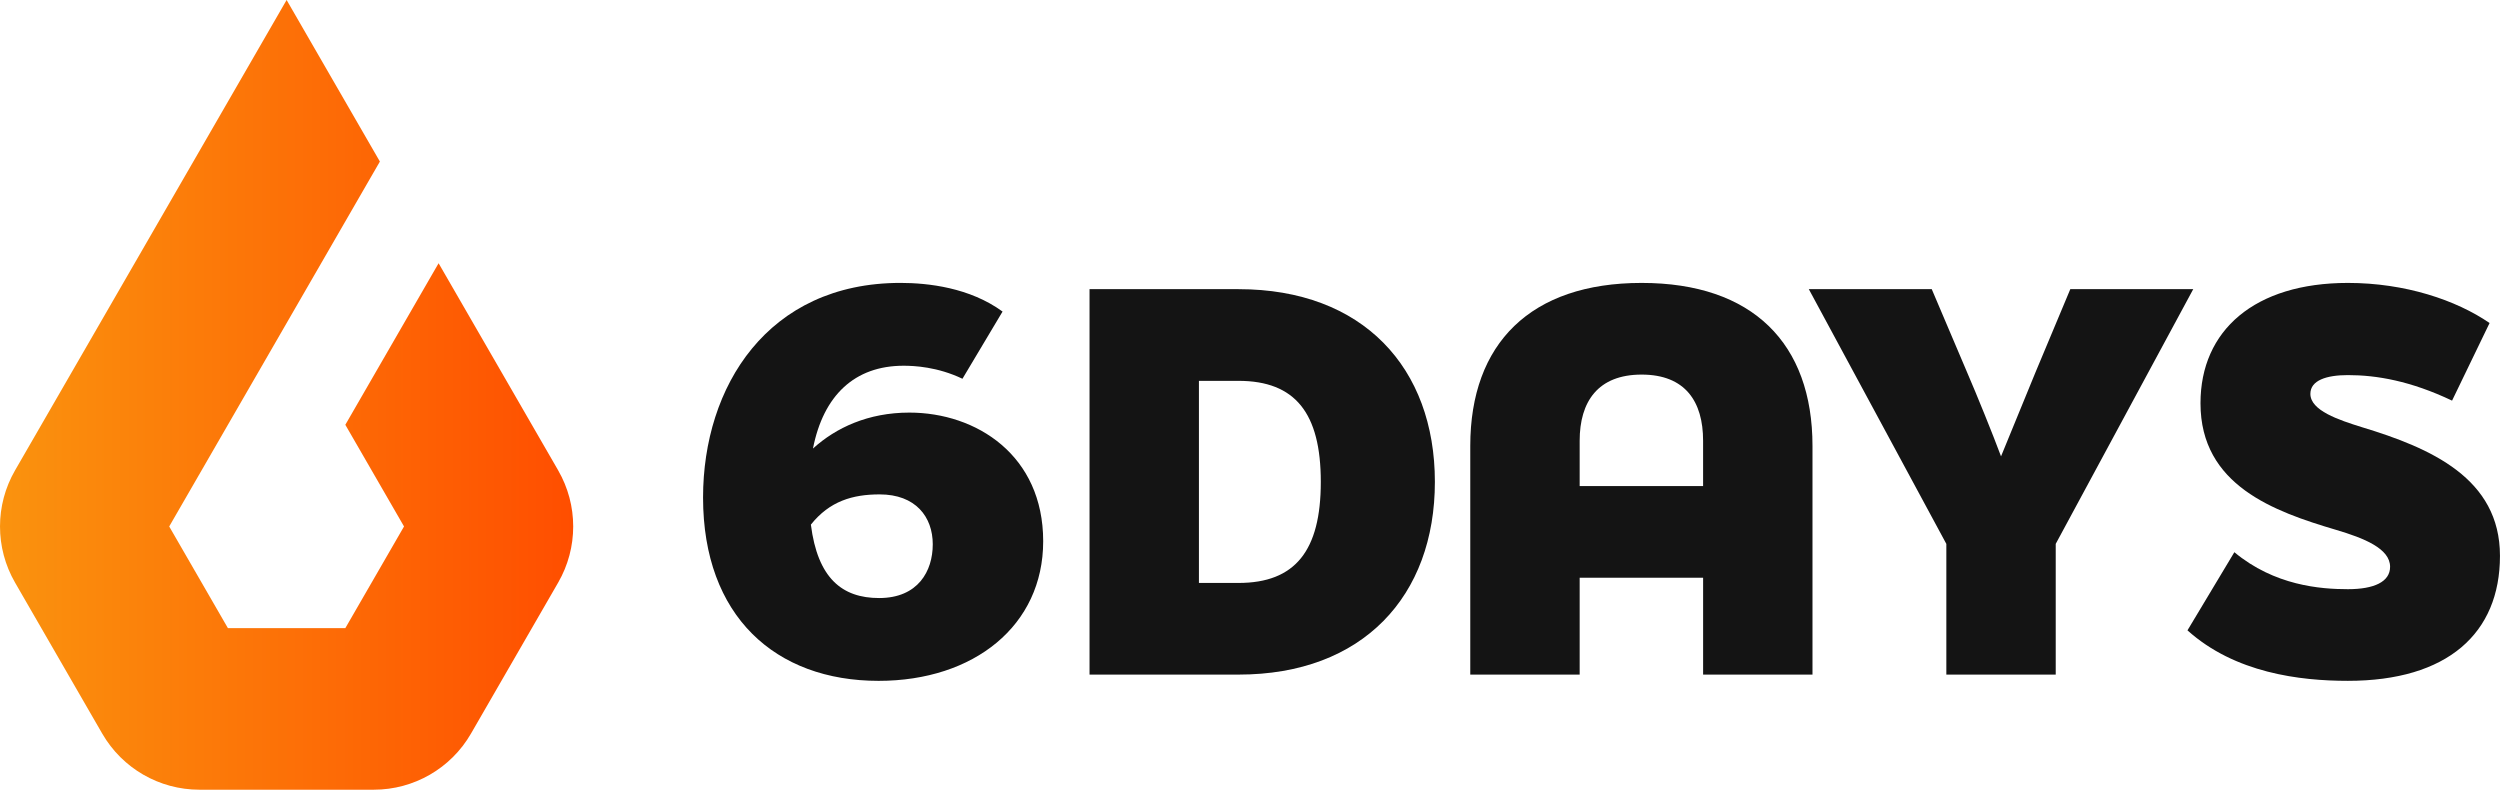
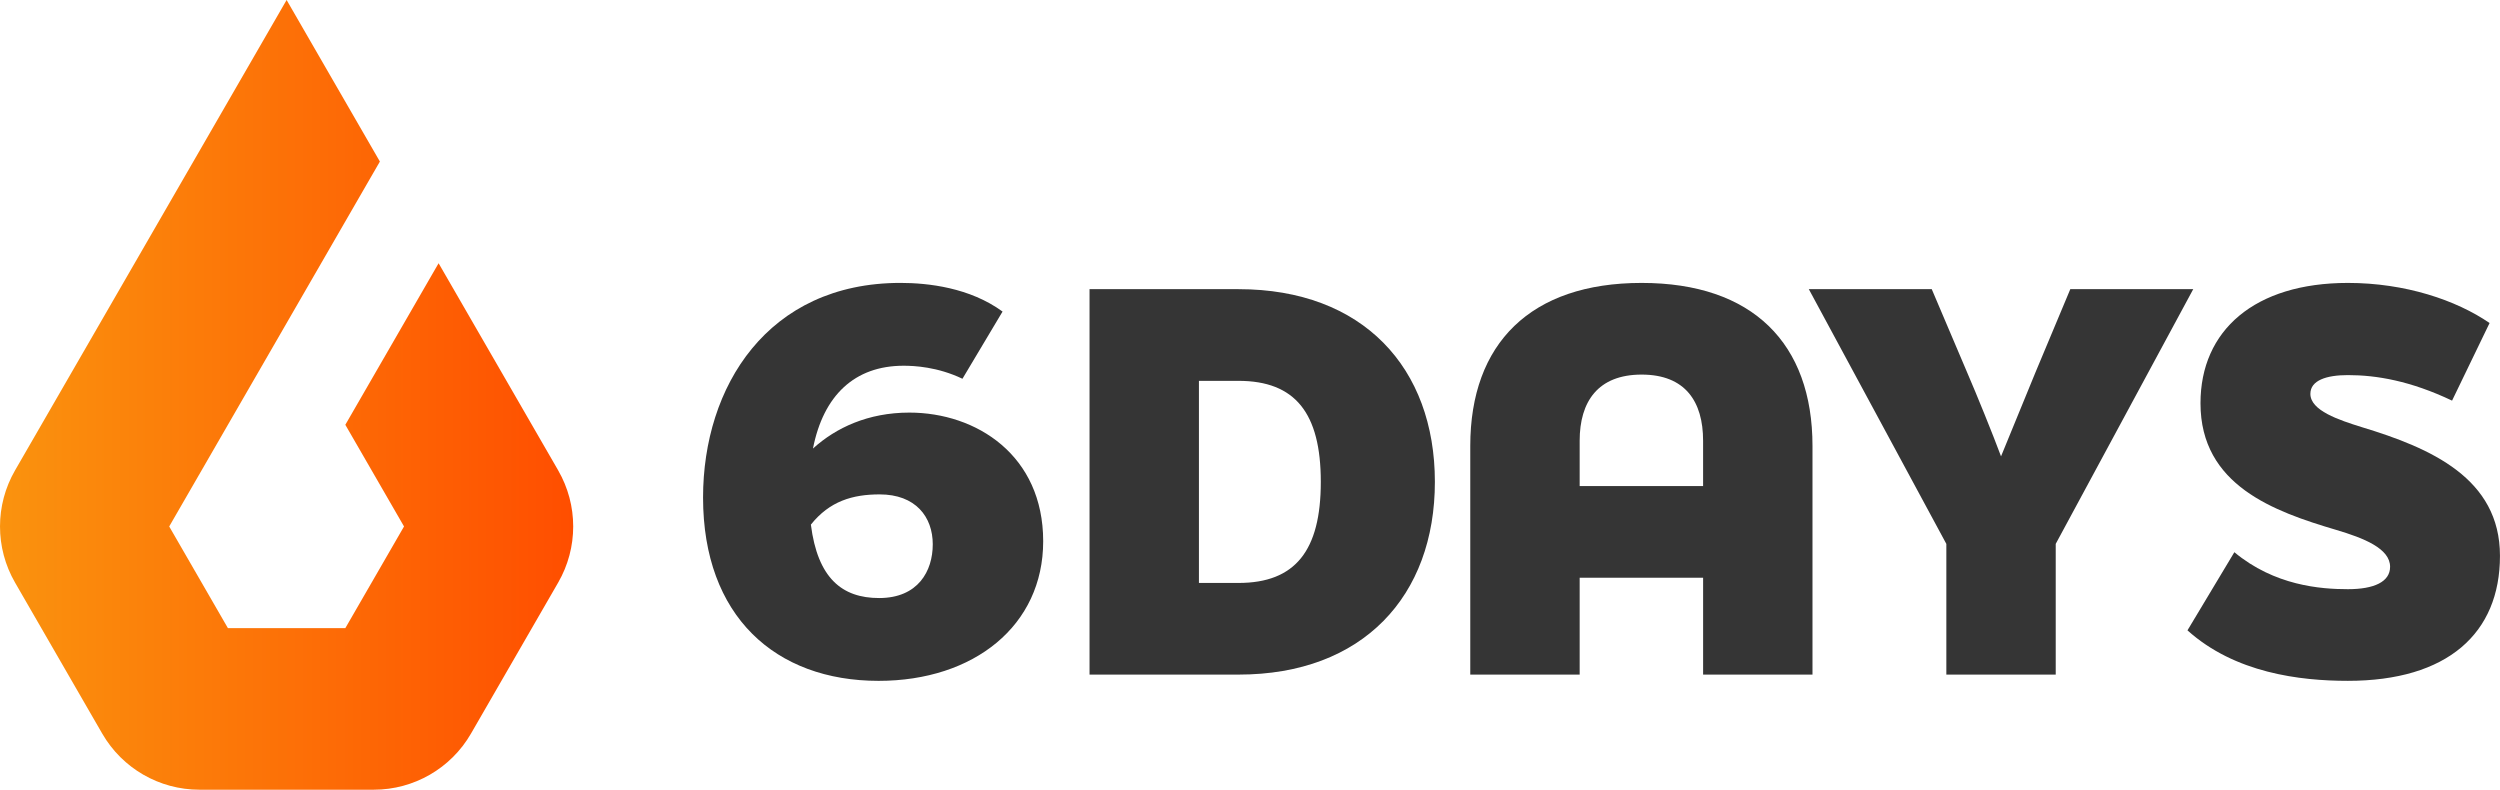
<svg xmlns="http://www.w3.org/2000/svg" id="Layer_1" data-name="Layer 1" viewBox="0 0 1558.37 492.26">
  <defs>
-     <style>.cls-1{fill:#141414}.cls-2{fill:url(#linear-gradient)}</style>
+     <style>
+       .cls-1 {
+         fill: #353535;
+       }
+ 
+       .cls-2 {
+         fill: url(#linear-gradient);
+       }
+     </style>
    <linearGradient id="linear-gradient" x1="0" y1="246.13" x2="357.31" y2="246.13" gradientUnits="userSpaceOnUse">
      <stop offset="0" stop-color="#fa930e" />
      <stop offset="1" stop-color="#ff4e00" />
    </linearGradient>
  </defs>
  <g>
    <path class="cls-1" d="M650.27,337.4c0,52.6-43.18,87.01-102.6,87.01-64.29,0-109.42-40.26-109.42-114.29,0-69.16,40.26-133.77,123.05-133.77,17.21,0,43.18,2.92,63.64,17.86l-25,41.89c-15.58-7.47-30.19-8.12-36.69-8.12-30.52,0-50,18.5-56.49,51.62,14.29-12.99,34.42-22.41,60.07-22.41,41.89,0,83.44,26.62,83.44,80.2ZM581.44,339.35c0-17.21-10.72-31.17-33.12-31.17-16.88,0-31.17,4.22-42.86,18.83,4.22,33.44,19.48,45.78,42.53,45.78,24.35,0,33.44-16.88,33.44-33.44Z" />
    <path class="cls-1" d="M679.16,180.25h92.86c77.6,0,122.41,49.03,122.41,120.13s-44.81,120.13-122.41,120.13h-92.86v-240.26ZM772.02,363.38c35.39,0,51.3-20.13,51.3-62.99s-15.91-62.99-51.3-62.99h-24.67v125.98h24.67Z" />
    <path class="cls-1" d="M916.49,420.52v-142.54c0-63.96,37.66-101.62,106.82-101.62s106.5,37.66,106.5,101.62v142.54h-68.18v-60.39h-76.95v60.39h-68.18ZM984.67,302.98h76.95v-28.25c0-24.35-11.04-41.23-38.31-41.23s-38.63,16.88-38.63,41.23v28.25Z" />
    <path class="cls-1" d="M1213.24,339.02l-85.72-158.77h76.63l22.08,51.95c6.17,14.28,15.91,38.31,21.11,52.27l21.43-52.27,21.75-51.95h76.63l-85.72,158.77v81.49h-68.18v-81.49Z" />
    <path class="cls-1" d="M1363.56,392.92l29.22-48.7c25,20.78,53.57,23.05,70.78,23.05,16.23,0,26.3-4.54,26.3-13.96,0-11.36-16.23-17.86-33.77-23.05-38.31-11.37-84.42-27.6-84.42-78.9,0-45.46,33.77-75,91.89-75,35.71,0,67.53,10.71,88.31,25l-23.38,48.37c-25.98-12.34-47.08-15.91-64.94-15.91-13.31,0-23.38,3.25-23.38,11.69,0,10.39,17.53,16.23,32.14,20.78,42.86,12.99,86.04,31.82,86.04,80.19s-32.79,77.92-94.81,77.92c-29.87,0-70.45-4.87-100-31.49Z" />
  </g>
  <path class="cls-2" d="M347.95,293.22l-74.55-129.13-58.14,100.7,36.59,63.38-36.59,63.38h-73.19l-36.59-63.38L236.8,100.7,178.66,0,9.37,293.22c-12.49,21.63-12.49,48.28,0,69.91l54.37,94.18c12.49,21.63,35.57,34.95,60.54,34.95h108.75c24.98,0,48.06-13.32,60.54-34.95l54.37-94.18c12.49-21.63,12.49-48.28,0-69.91Z" />
</svg>
